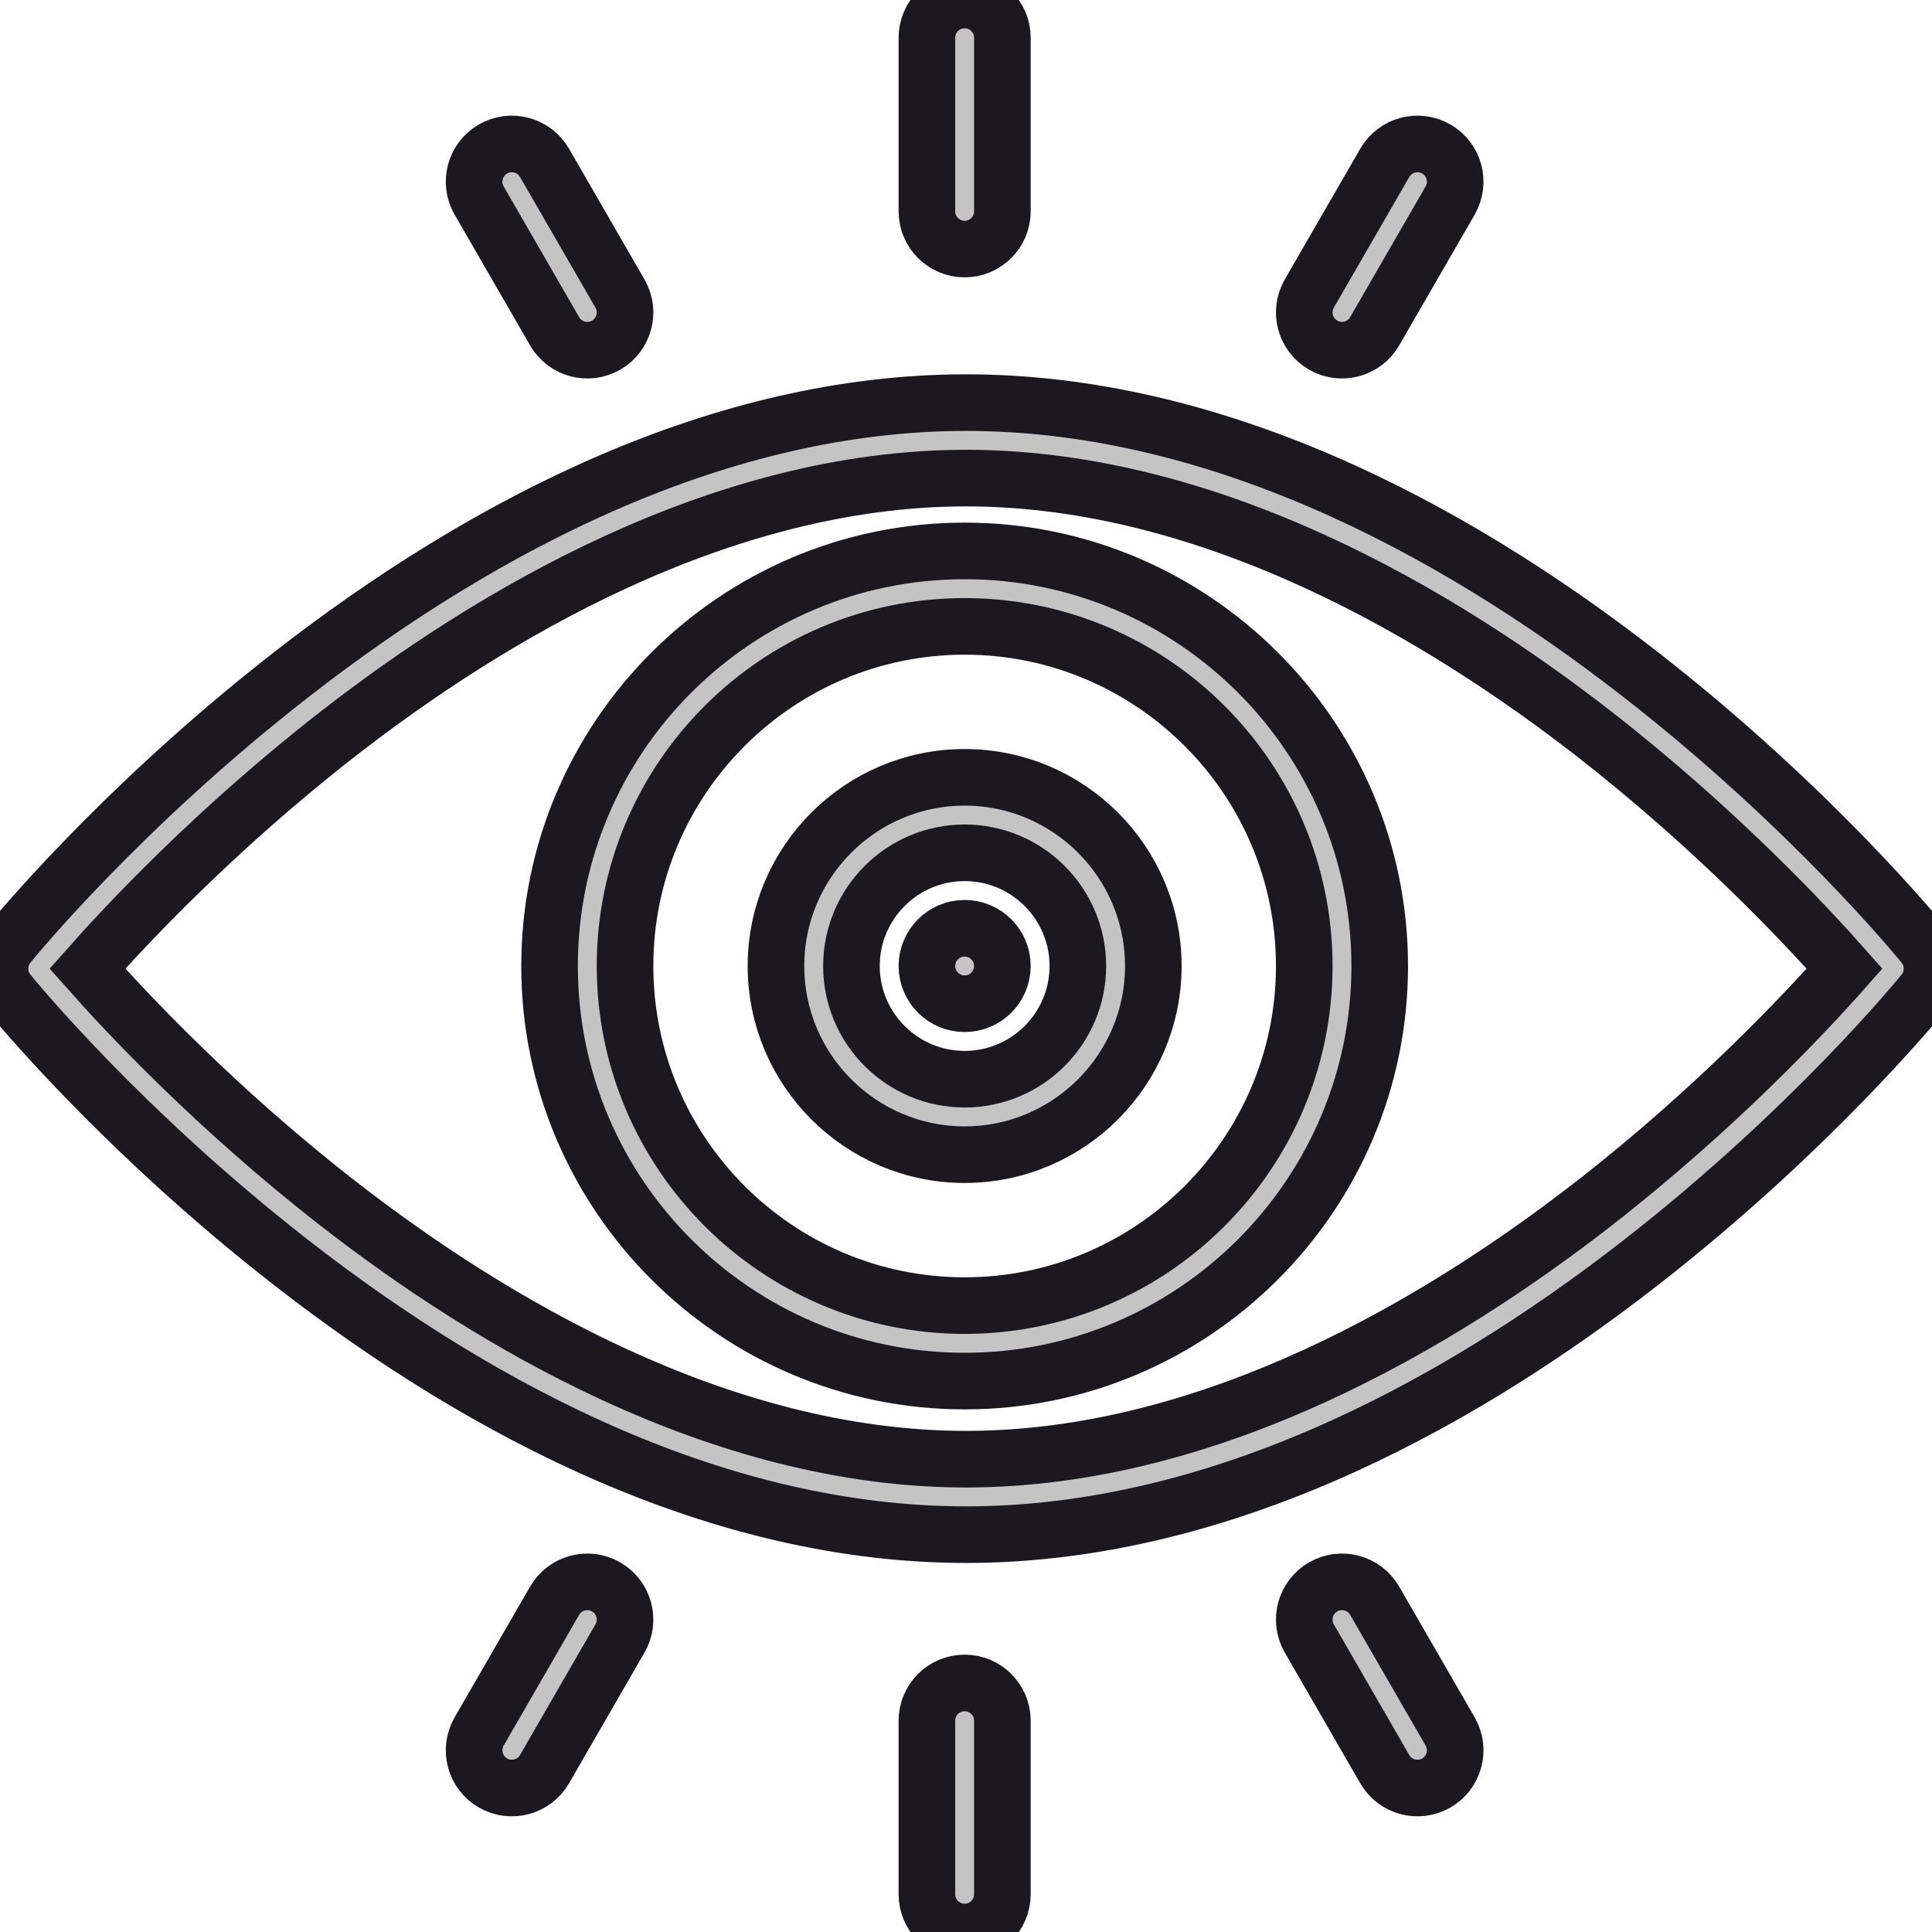
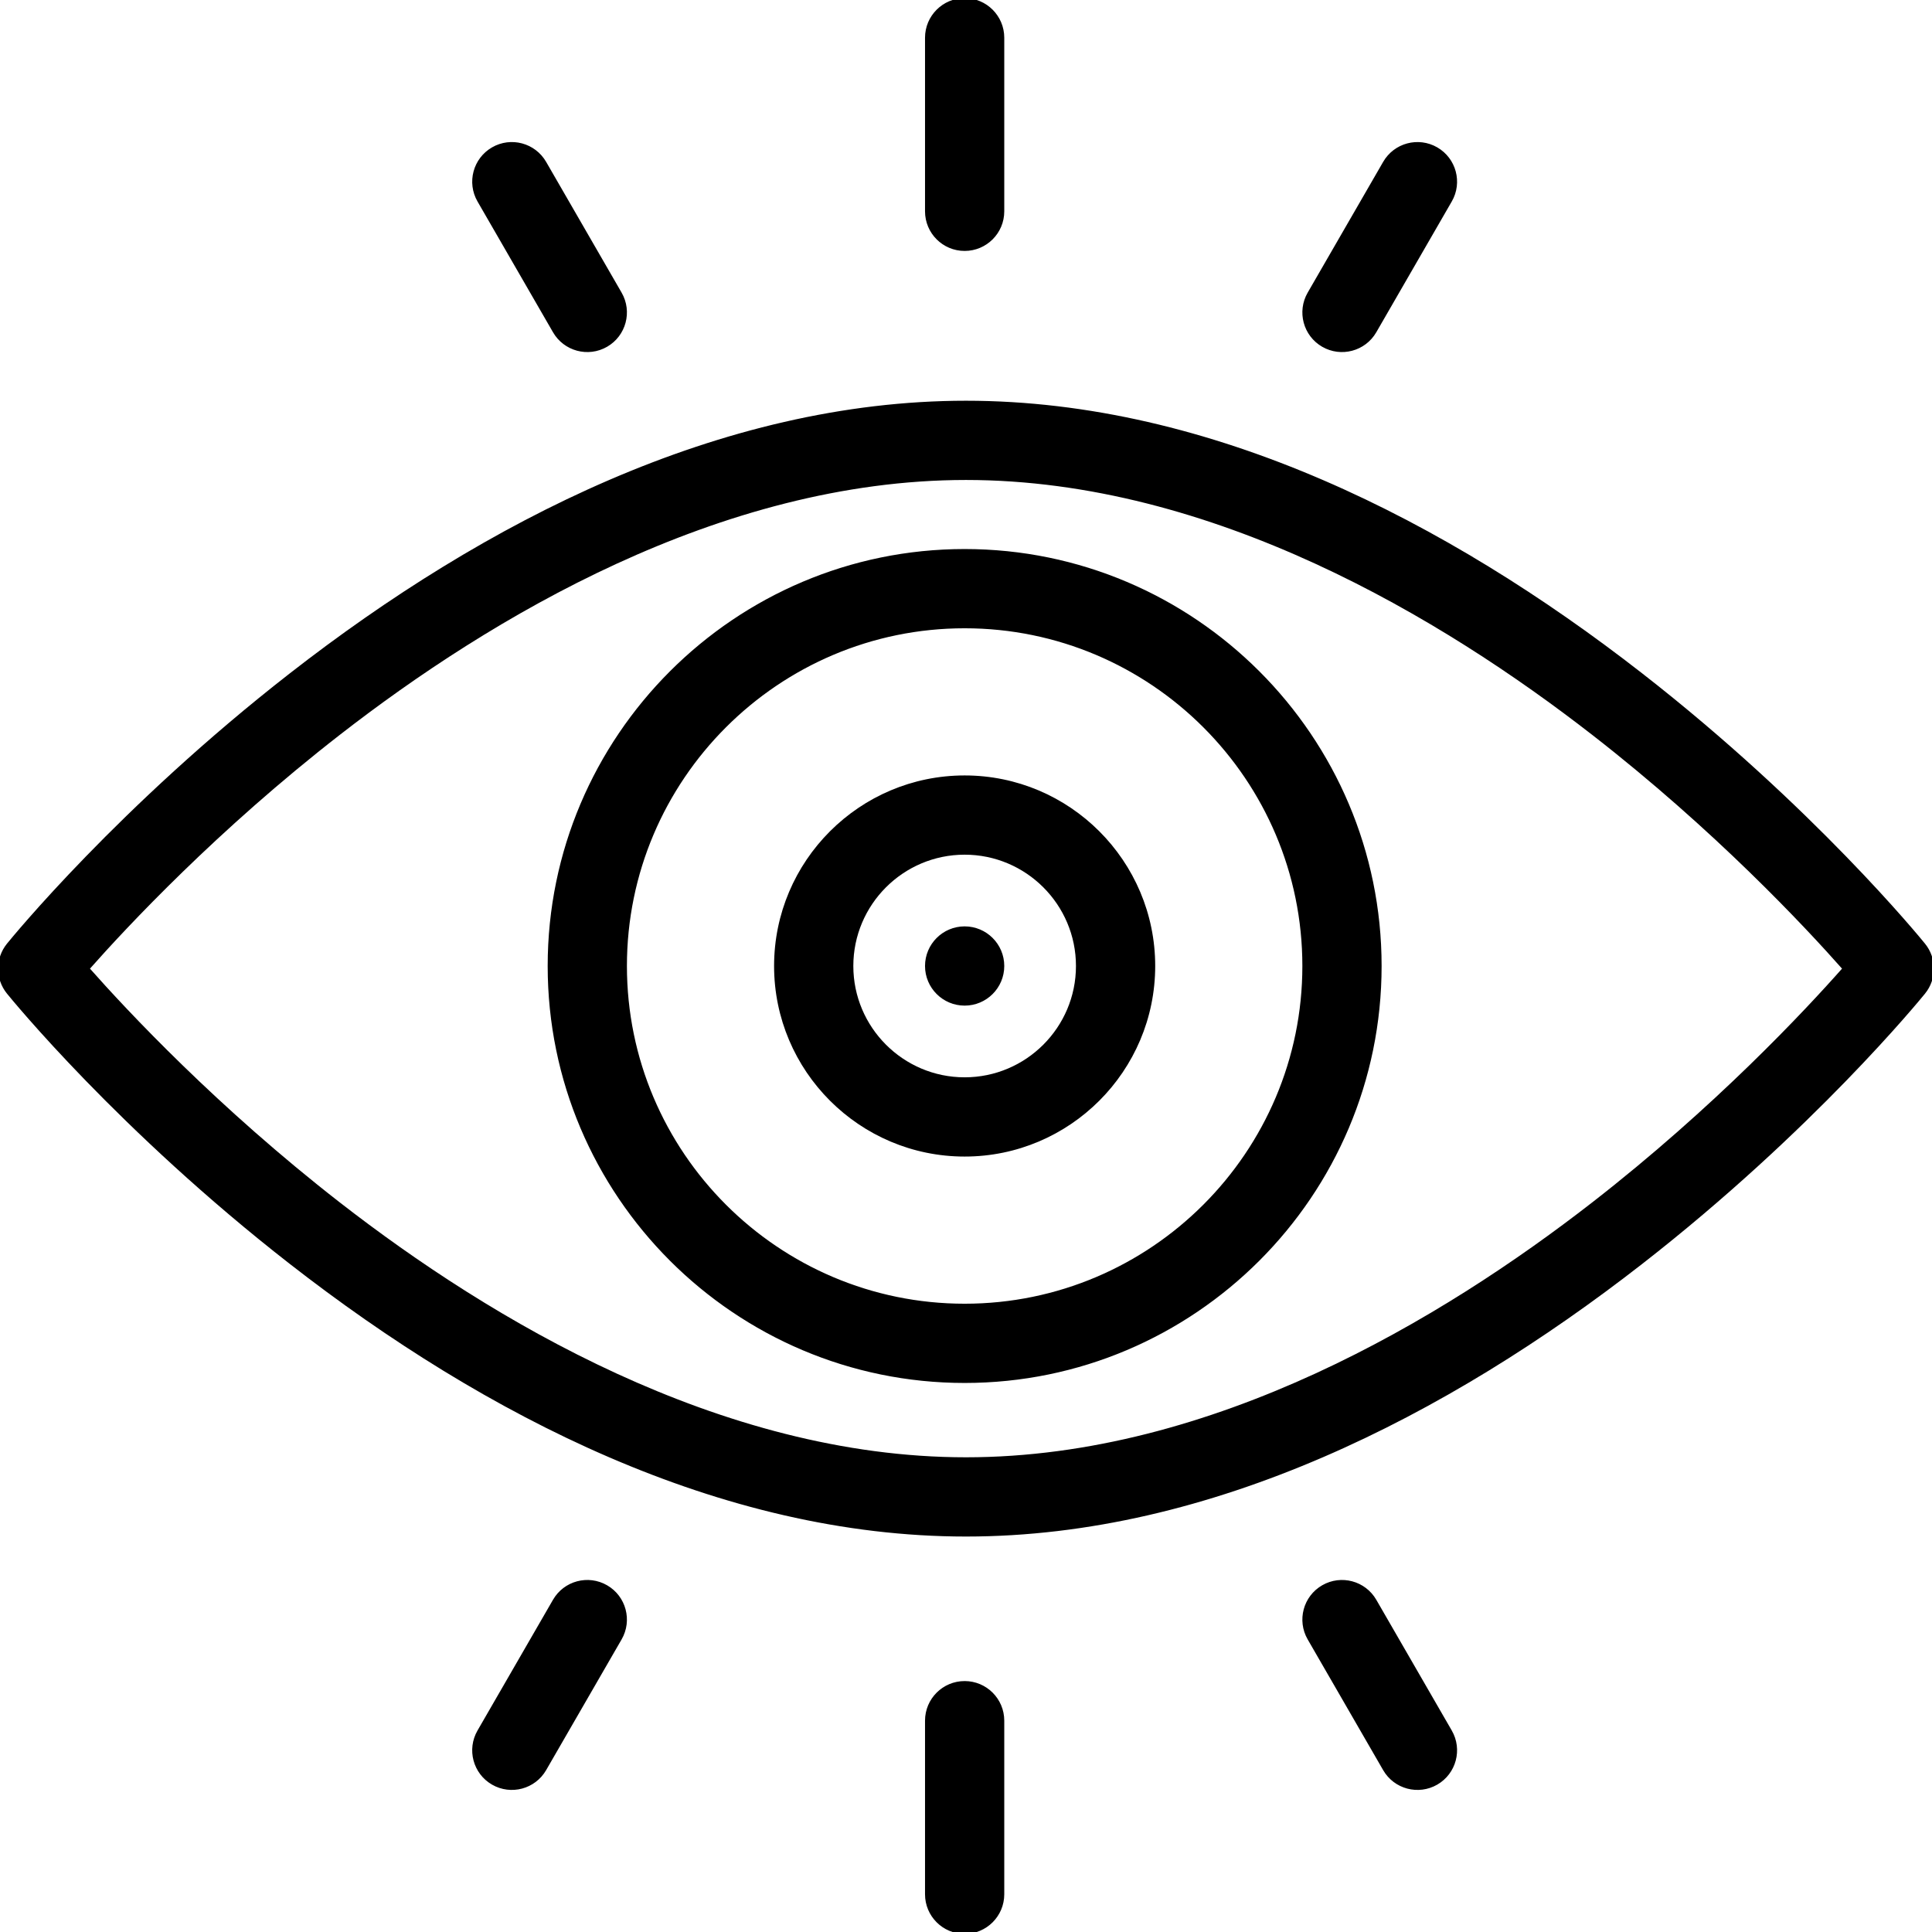
- <svg xmlns="http://www.w3.org/2000/svg" viewBox="0 0 512.001 512" stroke-width="15" stroke="#1b191f" fill="#c4c4c4">
+ <svg xmlns="http://www.w3.org/2000/svg" viewBox="0 0 512.001 512" className="eye" stroke="currentColor" fill="currentColor">
  <path d="m255.641 246c-5.52 0-10 4.48-10 10s4.48 10 10 10 10-4.48 10-10-4.48-10-10-10zm0 0" />
  <path d="m509.77 262.996c2.977-3.668 2.977-8.922 0-12.59-1.188-1.465-29.602-36.297-74.918-71.594-51.617-40.207-113.949-72.113-178.852-72.113-64.91 0-127.246 31.914-178.852 72.113-45.312 35.297-73.73 70.129-74.918 71.594-2.973 3.668-2.973 8.918 0 12.59 1.188 1.465 29.605 36.297 74.918 71.594 51.617 40.207 113.949 72.109 178.852 72.109 64.898 0 127.23-31.898 178.852-72.109 45.312-35.297 73.73-70.129 74.918-71.594zm-253.77 123.703c-65.492 0-126.535-36.77-166.211-67.613-32.527-25.289-56.445-50.875-66.617-62.387 10.176-11.512 34.094-37.098 66.617-62.383 39.676-30.848 100.719-67.617 166.211-67.617s126.535 36.77 166.211 67.617c32.523 25.285 56.445 50.871 66.617 62.383-10.172 11.516-34.094 37.098-66.617 62.387-39.676 30.844-100.719 67.613-166.211 67.613zm0 0" />
  <path d="m255.641 146c-60.652 0-110 49.348-110 110 0 60.656 49.348 110 110 110s110-49.344 110-110c0-60.652-49.348-110-110-110zm0 200c-49.625 0-90-40.375-90-90s40.375-90 90-90 90 40.375 90 90-40.375 90-90 90zm0 0" />
  <path d="m255.641 206c-27.57 0-50 22.43-50 50s22.43 50 50 50 50-22.43 50-50-22.43-50-50-50zm0 80c-16.543 0-30-13.457-30-30s13.457-30 30-30 30 13.457 30 30-13.457 30-30 30zm0 0" />
  <path d="m265.641 56v-46c0-5.523-4.477-10-10-10s-10 4.477-10 10v46c0 5.523 4.477 10 10 10s10-4.477 10-10zm0 0" />
  <path d="m245.641 456v46c0 5.523 4.477 10 10 10s10-4.477 10-10v-46c0-5.523-4.477-10-10-10s-10 4.477-10 10zm0 0" />
  <path d="m160.641 91.461c4.781-2.762 6.422-8.875 3.66-13.66l-20-34.648c-2.762-4.785-8.875-6.43-13.66-3.664-4.781 2.762-6.422 8.875-3.66 13.66l20 34.648c2.75 4.77 8.863 6.434 13.66 3.664zm0 0" />
  <path d="m350.641 420.551c-4.781 2.762-6.422 8.875-3.66 13.66l20 34.641c2.773 4.805 8.898 6.406 13.66 3.66 4.781-2.762 6.422-8.879 3.66-13.66l-20-34.641c-2.762-4.781-8.879-6.422-13.66-3.66zm0 0" />
  <path d="m364.301 87.801 20-34.652c2.762-4.781 1.121-10.898-3.66-13.66-4.789-2.762-10.898-1.121-13.66 3.664l-20 34.648c-2.762 4.785-1.121 10.898 3.66 13.66 4.762 2.75 10.887 1.141 13.66-3.66zm0 0" />
  <path d="m146.98 424.211-20 34.641c-2.762 4.781-1.125 10.898 3.66 13.66 4.766 2.75 10.887 1.137 13.66-3.66l20-34.641c2.762-4.785 1.121-10.898-3.66-13.66-4.785-2.762-10.898-1.125-13.66 3.66zm0 0" />
</svg>
